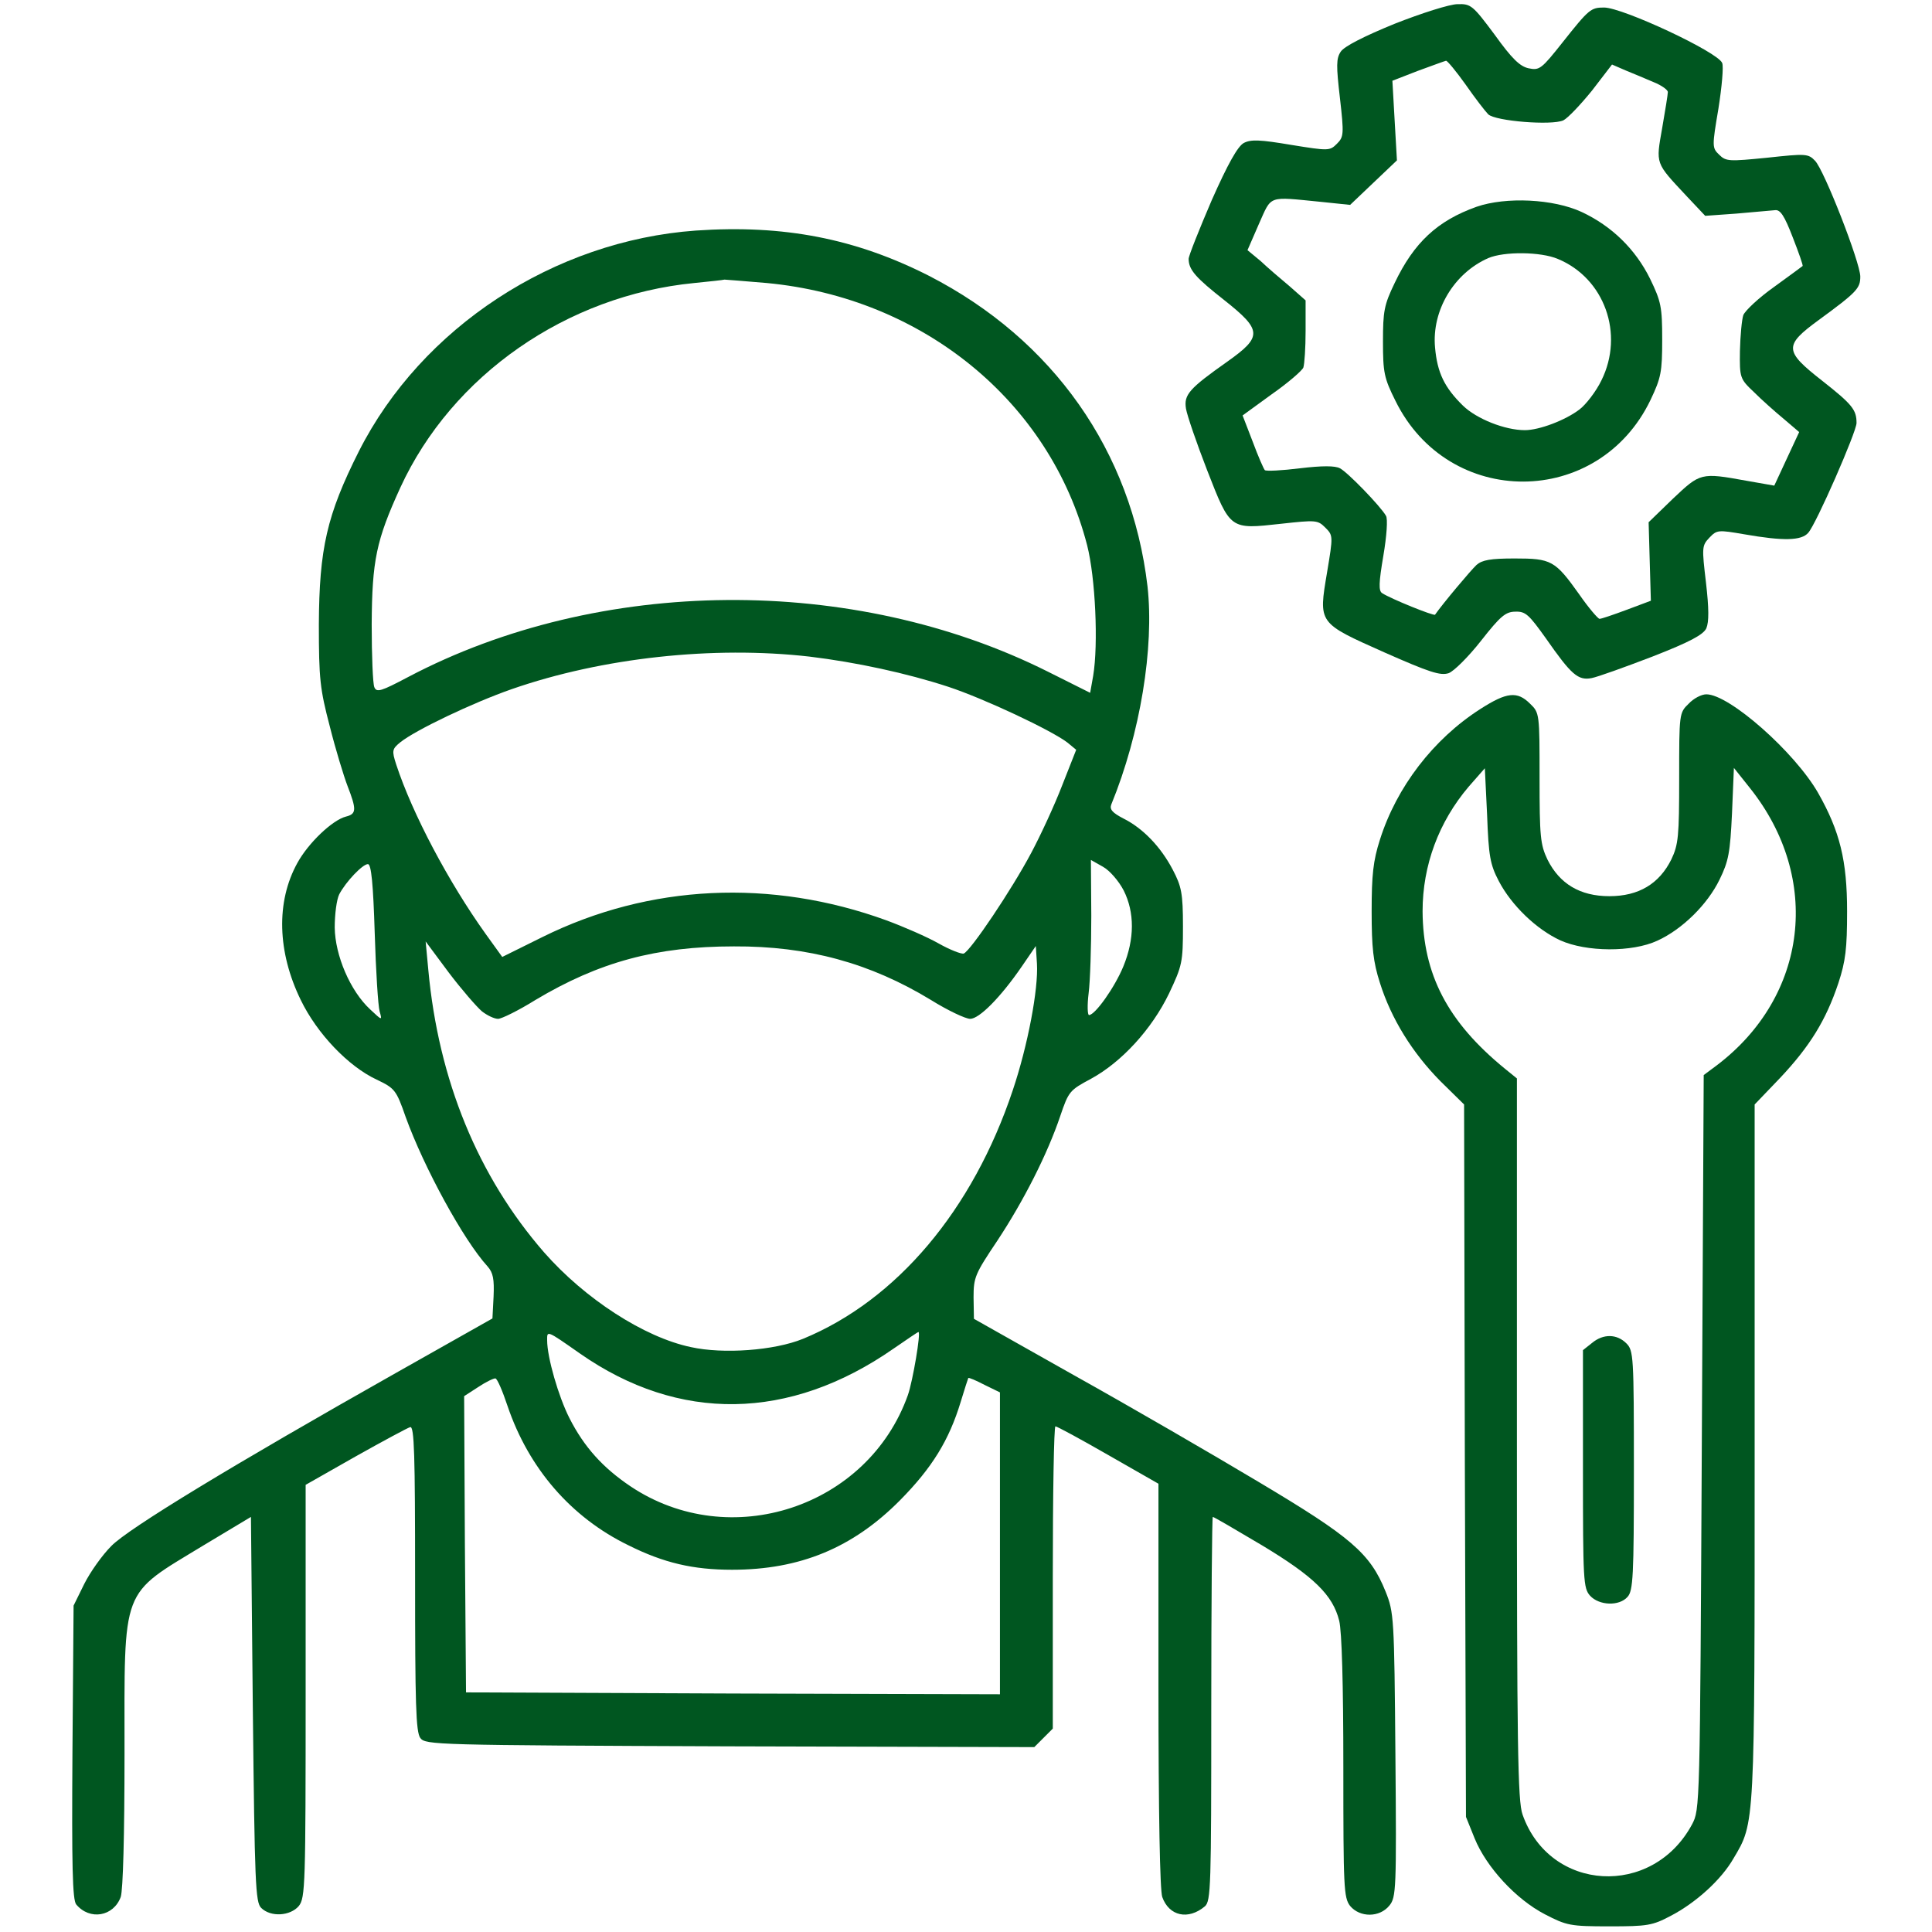
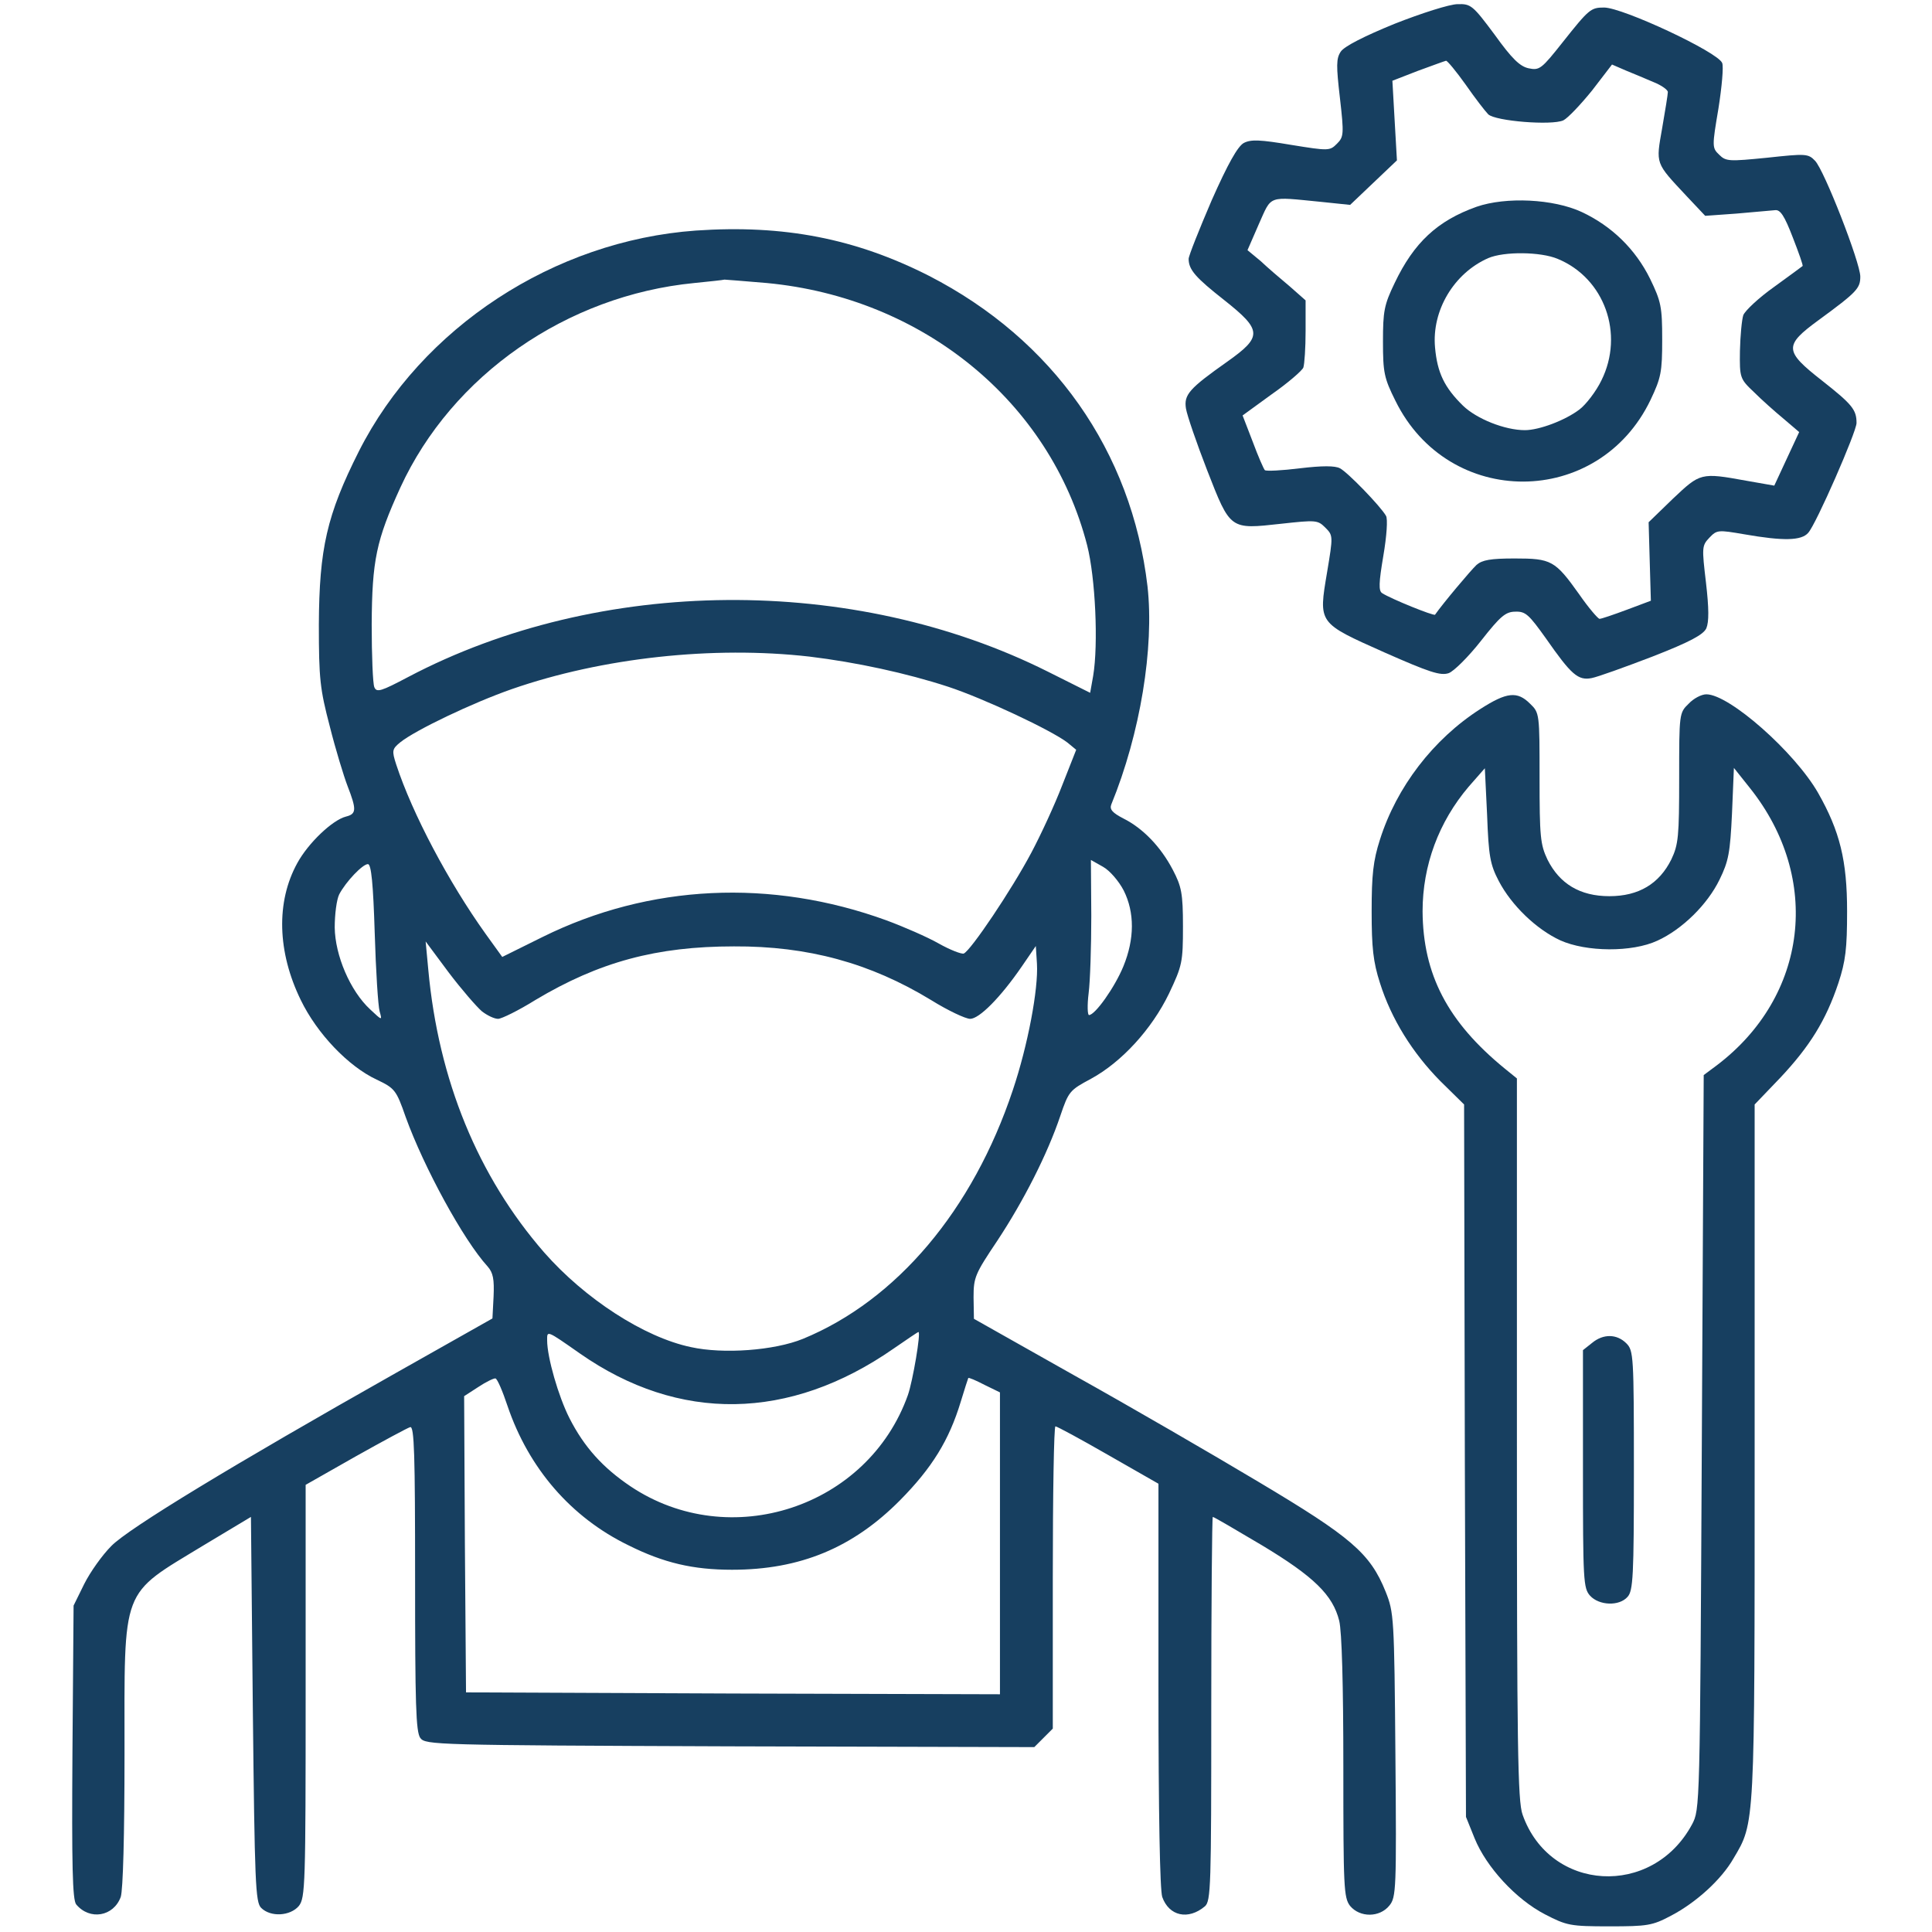
<svg xmlns="http://www.w3.org/2000/svg" width="80" height="80" viewBox="0 0 80 80" fill="none">
-   <path d="M57.75 0.984C56.484 1.5 55.656 1.922 55.516 2.141C55.328 2.422 55.328 2.719 55.484 4.062C55.656 5.562 55.641 5.672 55.359 5.953C55.062 6.25 55.016 6.25 53.469 6C52.172 5.781 51.797 5.766 51.5 5.922C51.25 6.062 50.844 6.781 50.172 8.297C49.656 9.5 49.219 10.594 49.219 10.719C49.219 11.172 49.516 11.5 50.687 12.422C52.266 13.672 52.281 13.938 50.828 14.969C49.234 16.094 49.016 16.344 49.109 16.922C49.156 17.203 49.547 18.344 49.984 19.469C50.953 21.953 50.922 21.922 53.047 21.688C54.484 21.531 54.562 21.531 54.875 21.844C55.203 22.172 55.203 22.188 54.953 23.688C54.594 25.828 54.562 25.781 57.328 27.016C59.203 27.844 59.641 27.984 59.984 27.875C60.203 27.797 60.812 27.188 61.328 26.531C62.125 25.516 62.344 25.328 62.75 25.328C63.172 25.312 63.312 25.453 64.016 26.438C65.062 27.938 65.344 28.188 65.906 28.078C66.156 28.031 67.281 27.625 68.422 27.188C69.984 26.578 70.531 26.281 70.656 26.016C70.766 25.75 70.766 25.203 70.641 24.125C70.469 22.672 70.469 22.594 70.781 22.266C71.094 21.938 71.141 21.938 72.234 22.125C73.844 22.406 74.594 22.391 74.875 22.062C75.203 21.703 76.875 17.875 76.875 17.516C76.875 16.969 76.703 16.75 75.453 15.766C73.875 14.531 73.859 14.312 75.312 13.25C76.891 12.094 77.031 11.938 77.031 11.453C77.031 10.875 75.531 7.031 75.156 6.656C74.875 6.359 74.766 6.359 73.172 6.531C71.594 6.687 71.469 6.687 71.187 6.406C70.891 6.125 70.891 6.062 71.156 4.5C71.297 3.609 71.375 2.75 71.312 2.609C71.141 2.156 67.187 0.312 66.422 0.312C65.875 0.312 65.797 0.375 64.719 1.734C63.828 2.859 63.75 2.922 63.297 2.828C62.937 2.75 62.609 2.437 61.891 1.437C60.984 0.219 60.906 0.156 60.359 0.172C60.031 0.172 58.859 0.547 57.75 0.984ZM60.687 3.5C61.078 4.062 61.5 4.609 61.625 4.734C61.922 5.016 64.25 5.203 64.734 4.984C64.922 4.891 65.453 4.328 65.922 3.75L66.75 2.672L67.328 2.922C67.641 3.047 68.156 3.266 68.484 3.406C68.797 3.531 69.062 3.719 69.062 3.812C69.062 3.906 68.953 4.578 68.828 5.297C68.562 6.812 68.531 6.719 69.828 8.109L70.609 8.937L71.906 8.844C72.625 8.781 73.328 8.719 73.5 8.703C73.719 8.672 73.891 8.937 74.234 9.828C74.484 10.469 74.672 11 74.641 11.016C74.625 11.031 74.094 11.422 73.469 11.875C72.828 12.328 72.266 12.859 72.187 13.047C72.125 13.234 72.062 13.891 72.047 14.531C72.031 15.641 72.047 15.688 72.625 16.234C72.937 16.547 73.5 17.047 73.859 17.344L74.5 17.891L73.984 19L73.469 20.109L72.312 19.906C70.422 19.562 70.406 19.578 69.266 20.656L68.266 21.625L68.312 23.25L68.359 24.875L67.359 25.25C66.812 25.453 66.312 25.625 66.234 25.625C66.172 25.625 65.781 25.172 65.391 24.609C64.391 23.203 64.234 23.125 62.719 23.125C61.719 23.125 61.375 23.188 61.141 23.391C60.906 23.609 59.75 24.984 59.422 25.453C59.375 25.516 57.594 24.797 57.234 24.562C57.078 24.469 57.094 24.125 57.281 23.016C57.422 22.188 57.469 21.484 57.391 21.359C57.172 20.969 55.797 19.547 55.484 19.391C55.281 19.281 54.75 19.281 53.828 19.391C53.078 19.484 52.437 19.516 52.375 19.469C52.328 19.422 52.094 18.891 51.875 18.297L51.453 17.203L52.656 16.328C53.328 15.859 53.922 15.344 53.969 15.219C54.016 15.078 54.062 14.406 54.062 13.703V12.438L53.406 11.859C53.031 11.547 52.484 11.078 52.203 10.812L51.656 10.359L52.125 9.281C52.672 8.062 52.469 8.141 54.703 8.359L55.906 8.484L56.875 7.562L57.844 6.641L57.75 5L57.656 3.344L58.703 2.937C59.297 2.719 59.812 2.531 59.875 2.516C59.922 2.5 60.297 2.953 60.687 3.5Z" fill="#005620" />
-   <path d="M61.141 8.562C59.516 9.141 58.547 10.047 57.75 11.719C57.312 12.625 57.266 12.891 57.266 14.141C57.266 15.422 57.312 15.656 57.781 16.594C59.984 21.078 66.188 21.047 68.344 16.562C68.781 15.641 68.828 15.406 68.828 14.062C68.828 12.703 68.781 12.484 68.328 11.547C67.719 10.312 66.734 9.359 65.5 8.781C64.328 8.234 62.359 8.141 61.141 8.562ZM64.5 10.719C66.438 11.516 67.266 13.828 66.312 15.75C66.094 16.203 65.672 16.75 65.406 16.953C64.812 17.406 63.734 17.812 63.141 17.812C62.312 17.812 61.141 17.344 60.578 16.797C59.812 16.047 59.516 15.438 59.422 14.391C59.281 12.859 60.203 11.312 61.625 10.688C62.281 10.406 63.797 10.422 64.5 10.719Z" fill="#005620" />
-   <path d="M28.813 9.547C22.938 9.969 17.453 13.562 14.86 18.688C13.531 21.328 13.219 22.719 13.203 25.859C13.203 28.109 13.25 28.531 13.656 30.078C13.891 31.016 14.235 32.141 14.391 32.547C14.766 33.516 14.766 33.703 14.328 33.812C13.766 33.953 12.766 34.906 12.313 35.734C11.422 37.344 11.485 39.422 12.453 41.406C13.125 42.797 14.422 44.156 15.594 44.703C16.344 45.062 16.406 45.125 16.797 46.25C17.547 48.328 19.188 51.344 20.188 52.438C20.422 52.703 20.469 52.969 20.438 53.688L20.391 54.594L16.406 56.844C9.656 60.656 5.328 63.281 4.61 64.016C4.235 64.391 3.735 65.094 3.485 65.594L3.047 66.484L3 72.547C2.969 77.25 3 78.672 3.156 78.859C3.719 79.531 4.703 79.359 5 78.547C5.094 78.25 5.156 76.031 5.156 72.625C5.156 65.609 4.969 66.094 8.438 63.984L10.391 62.812L10.469 70.766C10.547 78 10.578 78.766 10.813 79C11.203 79.391 12.016 79.344 12.375 78.922C12.641 78.578 12.656 78.078 12.656 70.016V61.484L14.719 60.312C15.86 59.672 16.875 59.125 16.985 59.094C17.156 59.047 17.188 60.234 17.188 65.344C17.188 70.547 17.219 71.719 17.406 71.969C17.625 72.25 17.969 72.266 30.219 72.312L42.828 72.344L43.203 71.969L43.594 71.578V65.312C43.594 61.875 43.641 59.062 43.703 59.062C43.766 59.062 44.75 59.594 45.891 60.25L47.969 61.438V69.766C47.969 75.172 48.031 78.25 48.125 78.547C48.406 79.344 49.203 79.516 49.891 78.938C50.141 78.719 50.156 78.125 50.156 70.75C50.156 66.391 50.188 62.812 50.219 62.812C50.266 62.812 51.172 63.344 52.25 63.984C54.406 65.281 55.188 66.047 55.453 67.109C55.563 67.547 55.625 69.766 55.625 73.172C55.625 78.172 55.641 78.578 55.906 78.922C56.313 79.406 57.125 79.406 57.531 78.906C57.813 78.562 57.828 78.234 57.781 72.672C57.734 66.969 57.719 66.766 57.375 65.906C56.734 64.312 55.938 63.641 52.109 61.359C50.203 60.219 46.781 58.234 44.484 56.953L40.328 54.609L40.313 53.719C40.313 52.891 40.375 52.75 41.297 51.375C42.391 49.719 43.375 47.781 43.906 46.203C44.25 45.188 44.297 45.141 45.172 44.672C46.438 43.984 47.688 42.625 48.406 41.141C48.953 39.984 48.984 39.844 48.984 38.359C48.984 36.984 48.922 36.703 48.563 36.016C48.063 35.062 47.328 34.297 46.516 33.891C46.063 33.656 45.938 33.516 46.016 33.312C47.219 30.375 47.797 26.812 47.516 24.281C46.859 18.688 43.609 14.062 38.469 11.422C35.422 9.875 32.453 9.297 28.813 9.547ZM31.75 11.719C38.219 12.328 43.484 16.641 45.016 22.578C45.359 23.922 45.484 26.672 45.266 27.984L45.141 28.688L43.391 27.812C35.344 23.781 24.828 23.859 16.906 28.031C15.781 28.625 15.594 28.688 15.5 28.453C15.438 28.312 15.391 27.141 15.391 25.859C15.406 23.203 15.578 22.375 16.578 20.188C18.719 15.531 23.469 12.234 28.75 11.719C29.391 11.656 29.953 11.594 30 11.578C30.047 11.578 30.828 11.641 31.75 11.719ZM33.516 27.188C35.453 27.422 37.547 27.875 39.266 28.438C40.734 28.922 43.531 30.234 44.203 30.75L44.563 31.047L43.984 32.516C43.672 33.328 43.094 34.578 42.703 35.312C41.891 36.844 40.188 39.375 39.906 39.484C39.813 39.516 39.328 39.328 38.859 39.062C38.391 38.797 37.422 38.375 36.703 38.109C31.938 36.375 26.891 36.609 22.469 38.797L20.797 39.625L20.11 38.672C18.578 36.531 17.078 33.703 16.406 31.656C16.219 31.078 16.235 31.016 16.578 30.734C17.203 30.234 19.547 29.109 21.203 28.531C24.938 27.234 29.531 26.734 33.516 27.188ZM46.531 36.875C46.984 37.781 46.984 38.875 46.516 40.016C46.156 40.891 45.344 42.031 45.094 42.031C45.031 42.031 45.016 41.625 45.078 41.125C45.141 40.641 45.188 39.188 45.188 37.922L45.172 35.609L45.672 35.891C45.953 36.047 46.328 36.484 46.531 36.875ZM15.516 38.625C15.563 40.203 15.656 41.656 15.719 41.875C15.828 42.266 15.828 42.266 15.328 41.797C14.5 41.031 13.875 39.562 13.86 38.406C13.86 37.859 13.938 37.25 14.047 37.031C14.328 36.5 15.016 35.781 15.235 35.781C15.375 35.781 15.453 36.609 15.516 38.625ZM19.953 41.875C20.172 42.047 20.469 42.188 20.625 42.188C20.766 42.188 21.469 41.844 22.172 41.406C24.813 39.828 27.188 39.188 30.391 39.188C33.453 39.172 36.031 39.875 38.547 41.406C39.25 41.844 39.984 42.188 40.172 42.188C40.547 42.188 41.422 41.312 42.313 40.016L42.891 39.172L42.938 39.906C43 40.953 42.563 43.281 41.938 45.141C40.281 50.109 37.125 53.844 33.25 55.438C32.063 55.922 29.953 56.078 28.61 55.781C26.672 55.375 24.219 53.781 22.531 51.859C19.797 48.719 18.156 44.734 17.735 40.156L17.625 38.984L18.578 40.266C19.11 40.969 19.735 41.688 19.953 41.875ZM24.016 56.047C28.11 58.906 32.688 58.844 37 55.844C37.547 55.469 38 55.156 38.031 55.156C38.141 55.156 37.797 57.188 37.594 57.766C35.938 62.422 30.219 64.297 26.11 61.547C24.969 60.781 24.188 59.922 23.578 58.719C23.125 57.828 22.656 56.203 22.656 55.5C22.656 55.094 22.61 55.062 24.016 56.047ZM21.016 58.219C21.891 60.797 23.641 62.828 26.016 63.984C27.485 64.719 28.703 65 30.313 65C33.125 65 35.313 64.094 37.266 62.125C38.594 60.781 39.297 59.641 39.781 58.047C39.938 57.531 40.078 57.094 40.094 57.062C40.109 57.031 40.406 57.156 40.766 57.344L41.406 57.656V63.906V70.156L30.36 70.125L19.297 70.078L19.25 63.953L19.219 57.812L19.797 57.438C20.125 57.219 20.453 57.062 20.516 57.078C20.594 57.094 20.813 57.609 21.016 58.219Z" fill="#005620" />
-   <path d="M61.297 29.359C59.344 30.609 57.828 32.594 57.141 34.766C56.859 35.641 56.797 36.234 56.797 37.734C56.797 39.234 56.859 39.828 57.141 40.703C57.609 42.188 58.484 43.594 59.641 44.766L60.625 45.734L60.656 60.484L60.703 75.234L61.062 76.125C61.547 77.312 62.766 78.641 63.969 79.266C64.875 79.734 65.016 79.766 66.641 79.766C68.219 79.766 68.422 79.734 69.188 79.328C70.234 78.781 71.281 77.828 71.781 76.953C72.672 75.453 72.656 75.703 72.656 60.109V45.734L73.719 44.625C74.938 43.328 75.609 42.25 76.125 40.703C76.422 39.797 76.484 39.281 76.484 37.734C76.484 35.641 76.188 34.422 75.281 32.828C74.312 31.141 71.609 28.75 70.656 28.75C70.453 28.75 70.125 28.922 69.922 29.141C69.531 29.516 69.531 29.562 69.531 32.203C69.531 34.641 69.5 34.969 69.203 35.594C68.703 36.594 67.859 37.109 66.641 37.109C65.422 37.109 64.578 36.594 64.078 35.594C63.781 34.969 63.75 34.641 63.75 32.203C63.75 29.562 63.75 29.516 63.359 29.141C62.828 28.609 62.391 28.656 61.297 29.359ZM62.062 36.484C62.594 37.5 63.625 38.484 64.609 38.938C65.688 39.422 67.578 39.438 68.625 38.953C69.656 38.484 70.703 37.453 71.203 36.422C71.578 35.656 71.641 35.312 71.719 33.672L71.797 31.797L72.469 32.641C75.438 36.375 74.859 41.25 71.094 44.109L70.547 44.516L70.469 59.719C70.391 74.906 70.391 74.922 70.062 75.547C68.422 78.594 64.172 78.344 63.047 75.141C62.844 74.594 62.812 72.266 62.812 59.578V44.656L62.312 44.25C59.938 42.312 58.922 40.344 58.906 37.734C58.906 35.828 59.578 34.031 60.812 32.578L61.484 31.812L61.578 33.75C61.641 35.453 61.703 35.797 62.062 36.484Z" fill="#005620" />
-   <path d="M65.922 55.609L65.547 55.906V60.828C65.547 65.453 65.562 65.766 65.844 66.078C66.219 66.484 67.047 66.516 67.391 66.125C67.625 65.875 67.656 65.266 67.656 60.891C67.656 56.141 67.641 55.922 67.344 55.625C66.953 55.234 66.391 55.219 65.922 55.609Z" fill="#005620" />
+   <path d="M57.75 0.984C56.484 1.5 55.656 1.922 55.516 2.141C55.328 2.422 55.328 2.719 55.484 4.062C55.656 5.562 55.641 5.672 55.359 5.953C55.062 6.25 55.016 6.25 53.469 6C52.172 5.781 51.797 5.766 51.5 5.922C51.25 6.062 50.844 6.781 50.172 8.297C49.656 9.5 49.219 10.594 49.219 10.719C49.219 11.172 49.516 11.5 50.687 12.422C52.266 13.672 52.281 13.938 50.828 14.969C49.234 16.094 49.016 16.344 49.109 16.922C49.156 17.203 49.547 18.344 49.984 19.469C50.953 21.953 50.922 21.922 53.047 21.688C54.484 21.531 54.562 21.531 54.875 21.844C55.203 22.172 55.203 22.188 54.953 23.688C54.594 25.828 54.562 25.781 57.328 27.016C59.203 27.844 59.641 27.984 59.984 27.875C60.203 27.797 60.812 27.188 61.328 26.531C62.125 25.516 62.344 25.328 62.75 25.328C63.172 25.312 63.312 25.453 64.016 26.438C65.062 27.938 65.344 28.188 65.906 28.078C66.156 28.031 67.281 27.625 68.422 27.188C69.984 26.578 70.531 26.281 70.656 26.016C70.766 25.75 70.766 25.203 70.641 24.125C70.469 22.672 70.469 22.594 70.781 22.266C71.094 21.938 71.141 21.938 72.234 22.125C73.844 22.406 74.594 22.391 74.875 22.062C75.203 21.703 76.875 17.875 76.875 17.516C76.875 16.969 76.703 16.75 75.453 15.766C73.875 14.531 73.859 14.312 75.312 13.25C76.891 12.094 77.031 11.938 77.031 11.453C77.031 10.875 75.531 7.031 75.156 6.656C74.875 6.359 74.766 6.359 73.172 6.531C71.594 6.687 71.469 6.687 71.187 6.406C70.891 6.125 70.891 6.062 71.156 4.5C71.297 3.609 71.375 2.75 71.312 2.609C71.141 2.156 67.187 0.312 66.422 0.312C65.875 0.312 65.797 0.375 64.719 1.734C63.828 2.859 63.75 2.922 63.297 2.828C62.937 2.75 62.609 2.437 61.891 1.437C60.984 0.219 60.906 0.156 60.359 0.172C60.031 0.172 58.859 0.547 57.75 0.984ZM60.687 3.5C61.078 4.062 61.5 4.609 61.625 4.734C61.922 5.016 64.25 5.203 64.734 4.984C64.922 4.891 65.453 4.328 65.922 3.75L66.75 2.672L67.328 2.922C67.641 3.047 68.156 3.266 68.484 3.406C68.797 3.531 69.062 3.719 69.062 3.812C69.062 3.906 68.953 4.578 68.828 5.297C68.562 6.812 68.531 6.719 69.828 8.109L70.609 8.937L71.906 8.844C72.625 8.781 73.328 8.719 73.5 8.703C73.719 8.672 73.891 8.937 74.234 9.828C74.484 10.469 74.672 11 74.641 11.016C74.625 11.031 74.094 11.422 73.469 11.875C72.828 12.328 72.266 12.859 72.187 13.047C72.125 13.234 72.062 13.891 72.047 14.531C72.031 15.641 72.047 15.688 72.625 16.234C72.937 16.547 73.5 17.047 73.859 17.344L74.5 17.891L73.984 19L73.469 20.109L72.312 19.906C70.422 19.562 70.406 19.578 69.266 20.656L68.266 21.625L68.312 23.25L68.359 24.875L67.359 25.25C66.812 25.453 66.312 25.625 66.234 25.625C66.172 25.625 65.781 25.172 65.391 24.609C64.391 23.203 64.234 23.125 62.719 23.125C61.719 23.125 61.375 23.188 61.141 23.391C60.906 23.609 59.75 24.984 59.422 25.453C59.375 25.516 57.594 24.797 57.234 24.562C57.078 24.469 57.094 24.125 57.281 23.016C57.422 22.188 57.469 21.484 57.391 21.359C57.172 20.969 55.797 19.547 55.484 19.391C55.281 19.281 54.75 19.281 53.828 19.391C53.078 19.484 52.437 19.516 52.375 19.469C52.328 19.422 52.094 18.891 51.875 18.297L51.453 17.203L52.656 16.328C53.328 15.859 53.922 15.344 53.969 15.219C54.016 15.078 54.062 14.406 54.062 13.703V12.438L53.406 11.859C53.031 11.547 52.484 11.078 52.203 10.812L51.656 10.359L52.125 9.281C52.672 8.062 52.469 8.141 54.703 8.359L55.906 8.484L56.875 7.562L57.844 6.641L57.75 5L57.656 3.344L58.703 2.937C59.297 2.719 59.812 2.531 59.875 2.516C59.922 2.5 60.297 2.953 60.687 3.5Z" fill="#173f60" />
+   <path d="M61.141 8.562C59.516 9.141 58.547 10.047 57.75 11.719C57.312 12.625 57.266 12.891 57.266 14.141C57.266 15.422 57.312 15.656 57.781 16.594C59.984 21.078 66.188 21.047 68.344 16.562C68.781 15.641 68.828 15.406 68.828 14.062C68.828 12.703 68.781 12.484 68.328 11.547C67.719 10.312 66.734 9.359 65.5 8.781C64.328 8.234 62.359 8.141 61.141 8.562ZM64.5 10.719C66.438 11.516 67.266 13.828 66.312 15.75C66.094 16.203 65.672 16.75 65.406 16.953C64.812 17.406 63.734 17.812 63.141 17.812C62.312 17.812 61.141 17.344 60.578 16.797C59.812 16.047 59.516 15.438 59.422 14.391C59.281 12.859 60.203 11.312 61.625 10.688C62.281 10.406 63.797 10.422 64.5 10.719Z" fill="#173f60" />
+   <path d="M28.813 9.547C22.938 9.969 17.453 13.562 14.86 18.688C13.531 21.328 13.219 22.719 13.203 25.859C13.203 28.109 13.25 28.531 13.656 30.078C13.891 31.016 14.235 32.141 14.391 32.547C14.766 33.516 14.766 33.703 14.328 33.812C13.766 33.953 12.766 34.906 12.313 35.734C11.422 37.344 11.485 39.422 12.453 41.406C13.125 42.797 14.422 44.156 15.594 44.703C16.344 45.062 16.406 45.125 16.797 46.25C17.547 48.328 19.188 51.344 20.188 52.438C20.422 52.703 20.469 52.969 20.438 53.688L20.391 54.594L16.406 56.844C9.656 60.656 5.328 63.281 4.61 64.016C4.235 64.391 3.735 65.094 3.485 65.594L3.047 66.484L3 72.547C2.969 77.25 3 78.672 3.156 78.859C3.719 79.531 4.703 79.359 5 78.547C5.094 78.25 5.156 76.031 5.156 72.625C5.156 65.609 4.969 66.094 8.438 63.984L10.391 62.812L10.469 70.766C10.547 78 10.578 78.766 10.813 79C11.203 79.391 12.016 79.344 12.375 78.922C12.641 78.578 12.656 78.078 12.656 70.016V61.484L14.719 60.312C15.86 59.672 16.875 59.125 16.985 59.094C17.156 59.047 17.188 60.234 17.188 65.344C17.188 70.547 17.219 71.719 17.406 71.969C17.625 72.25 17.969 72.266 30.219 72.312L42.828 72.344L43.203 71.969L43.594 71.578V65.312C43.594 61.875 43.641 59.062 43.703 59.062C43.766 59.062 44.75 59.594 45.891 60.25L47.969 61.438V69.766C47.969 75.172 48.031 78.25 48.125 78.547C48.406 79.344 49.203 79.516 49.891 78.938C50.141 78.719 50.156 78.125 50.156 70.75C50.156 66.391 50.188 62.812 50.219 62.812C50.266 62.812 51.172 63.344 52.25 63.984C54.406 65.281 55.188 66.047 55.453 67.109C55.563 67.547 55.625 69.766 55.625 73.172C55.625 78.172 55.641 78.578 55.906 78.922C56.313 79.406 57.125 79.406 57.531 78.906C57.813 78.562 57.828 78.234 57.781 72.672C57.734 66.969 57.719 66.766 57.375 65.906C56.734 64.312 55.938 63.641 52.109 61.359C50.203 60.219 46.781 58.234 44.484 56.953L40.328 54.609L40.313 53.719C40.313 52.891 40.375 52.75 41.297 51.375C42.391 49.719 43.375 47.781 43.906 46.203C44.25 45.188 44.297 45.141 45.172 44.672C46.438 43.984 47.688 42.625 48.406 41.141C48.953 39.984 48.984 39.844 48.984 38.359C48.984 36.984 48.922 36.703 48.563 36.016C48.063 35.062 47.328 34.297 46.516 33.891C46.063 33.656 45.938 33.516 46.016 33.312C47.219 30.375 47.797 26.812 47.516 24.281C46.859 18.688 43.609 14.062 38.469 11.422C35.422 9.875 32.453 9.297 28.813 9.547ZM31.75 11.719C38.219 12.328 43.484 16.641 45.016 22.578C45.359 23.922 45.484 26.672 45.266 27.984L45.141 28.688L43.391 27.812C35.344 23.781 24.828 23.859 16.906 28.031C15.781 28.625 15.594 28.688 15.5 28.453C15.438 28.312 15.391 27.141 15.391 25.859C15.406 23.203 15.578 22.375 16.578 20.188C18.719 15.531 23.469 12.234 28.75 11.719C29.391 11.656 29.953 11.594 30 11.578C30.047 11.578 30.828 11.641 31.75 11.719ZM33.516 27.188C35.453 27.422 37.547 27.875 39.266 28.438C40.734 28.922 43.531 30.234 44.203 30.75L44.563 31.047L43.984 32.516C43.672 33.328 43.094 34.578 42.703 35.312C41.891 36.844 40.188 39.375 39.906 39.484C39.813 39.516 39.328 39.328 38.859 39.062C38.391 38.797 37.422 38.375 36.703 38.109C31.938 36.375 26.891 36.609 22.469 38.797L20.797 39.625L20.11 38.672C18.578 36.531 17.078 33.703 16.406 31.656C16.219 31.078 16.235 31.016 16.578 30.734C17.203 30.234 19.547 29.109 21.203 28.531C24.938 27.234 29.531 26.734 33.516 27.188ZM46.531 36.875C46.984 37.781 46.984 38.875 46.516 40.016C46.156 40.891 45.344 42.031 45.094 42.031C45.031 42.031 45.016 41.625 45.078 41.125C45.141 40.641 45.188 39.188 45.188 37.922L45.172 35.609L45.672 35.891C45.953 36.047 46.328 36.484 46.531 36.875ZM15.516 38.625C15.563 40.203 15.656 41.656 15.719 41.875C15.828 42.266 15.828 42.266 15.328 41.797C14.5 41.031 13.875 39.562 13.86 38.406C13.86 37.859 13.938 37.25 14.047 37.031C14.328 36.5 15.016 35.781 15.235 35.781C15.375 35.781 15.453 36.609 15.516 38.625ZM19.953 41.875C20.172 42.047 20.469 42.188 20.625 42.188C20.766 42.188 21.469 41.844 22.172 41.406C24.813 39.828 27.188 39.188 30.391 39.188C33.453 39.172 36.031 39.875 38.547 41.406C39.25 41.844 39.984 42.188 40.172 42.188C40.547 42.188 41.422 41.312 42.313 40.016L42.891 39.172L42.938 39.906C43 40.953 42.563 43.281 41.938 45.141C40.281 50.109 37.125 53.844 33.25 55.438C32.063 55.922 29.953 56.078 28.61 55.781C26.672 55.375 24.219 53.781 22.531 51.859C19.797 48.719 18.156 44.734 17.735 40.156L17.625 38.984L18.578 40.266C19.11 40.969 19.735 41.688 19.953 41.875ZM24.016 56.047C28.11 58.906 32.688 58.844 37 55.844C37.547 55.469 38 55.156 38.031 55.156C38.141 55.156 37.797 57.188 37.594 57.766C35.938 62.422 30.219 64.297 26.11 61.547C24.969 60.781 24.188 59.922 23.578 58.719C23.125 57.828 22.656 56.203 22.656 55.5C22.656 55.094 22.61 55.062 24.016 56.047ZM21.016 58.219C21.891 60.797 23.641 62.828 26.016 63.984C27.485 64.719 28.703 65 30.313 65C33.125 65 35.313 64.094 37.266 62.125C38.594 60.781 39.297 59.641 39.781 58.047C39.938 57.531 40.078 57.094 40.094 57.062C40.109 57.031 40.406 57.156 40.766 57.344L41.406 57.656V63.906V70.156L30.36 70.125L19.297 70.078L19.25 63.953L19.219 57.812L19.797 57.438C20.125 57.219 20.453 57.062 20.516 57.078C20.594 57.094 20.813 57.609 21.016 58.219Z" fill="#173f60" />
+   <path d="M61.297 29.359C59.344 30.609 57.828 32.594 57.141 34.766C56.859 35.641 56.797 36.234 56.797 37.734C56.797 39.234 56.859 39.828 57.141 40.703C57.609 42.188 58.484 43.594 59.641 44.766L60.625 45.734L60.656 60.484L60.703 75.234L61.062 76.125C61.547 77.312 62.766 78.641 63.969 79.266C64.875 79.734 65.016 79.766 66.641 79.766C68.219 79.766 68.422 79.734 69.188 79.328C70.234 78.781 71.281 77.828 71.781 76.953C72.672 75.453 72.656 75.703 72.656 60.109V45.734L73.719 44.625C74.938 43.328 75.609 42.25 76.125 40.703C76.422 39.797 76.484 39.281 76.484 37.734C76.484 35.641 76.188 34.422 75.281 32.828C74.312 31.141 71.609 28.75 70.656 28.75C70.453 28.75 70.125 28.922 69.922 29.141C69.531 29.516 69.531 29.562 69.531 32.203C69.531 34.641 69.5 34.969 69.203 35.594C68.703 36.594 67.859 37.109 66.641 37.109C65.422 37.109 64.578 36.594 64.078 35.594C63.781 34.969 63.75 34.641 63.75 32.203C63.75 29.562 63.75 29.516 63.359 29.141C62.828 28.609 62.391 28.656 61.297 29.359ZM62.062 36.484C62.594 37.5 63.625 38.484 64.609 38.938C65.688 39.422 67.578 39.438 68.625 38.953C69.656 38.484 70.703 37.453 71.203 36.422C71.578 35.656 71.641 35.312 71.719 33.672L71.797 31.797L72.469 32.641C75.438 36.375 74.859 41.25 71.094 44.109L70.547 44.516L70.469 59.719C70.391 74.906 70.391 74.922 70.062 75.547C68.422 78.594 64.172 78.344 63.047 75.141C62.844 74.594 62.812 72.266 62.812 59.578V44.656L62.312 44.25C59.938 42.312 58.922 40.344 58.906 37.734C58.906 35.828 59.578 34.031 60.812 32.578L61.484 31.812L61.578 33.75C61.641 35.453 61.703 35.797 62.062 36.484Z" fill="#173f60" />
+   <path d="M65.922 55.609L65.547 55.906V60.828C65.547 65.453 65.562 65.766 65.844 66.078C66.219 66.484 67.047 66.516 67.391 66.125C67.625 65.875 67.656 65.266 67.656 60.891C67.656 56.141 67.641 55.922 67.344 55.625C66.953 55.234 66.391 55.219 65.922 55.609Z" fill="#173f60" />
</svg>
